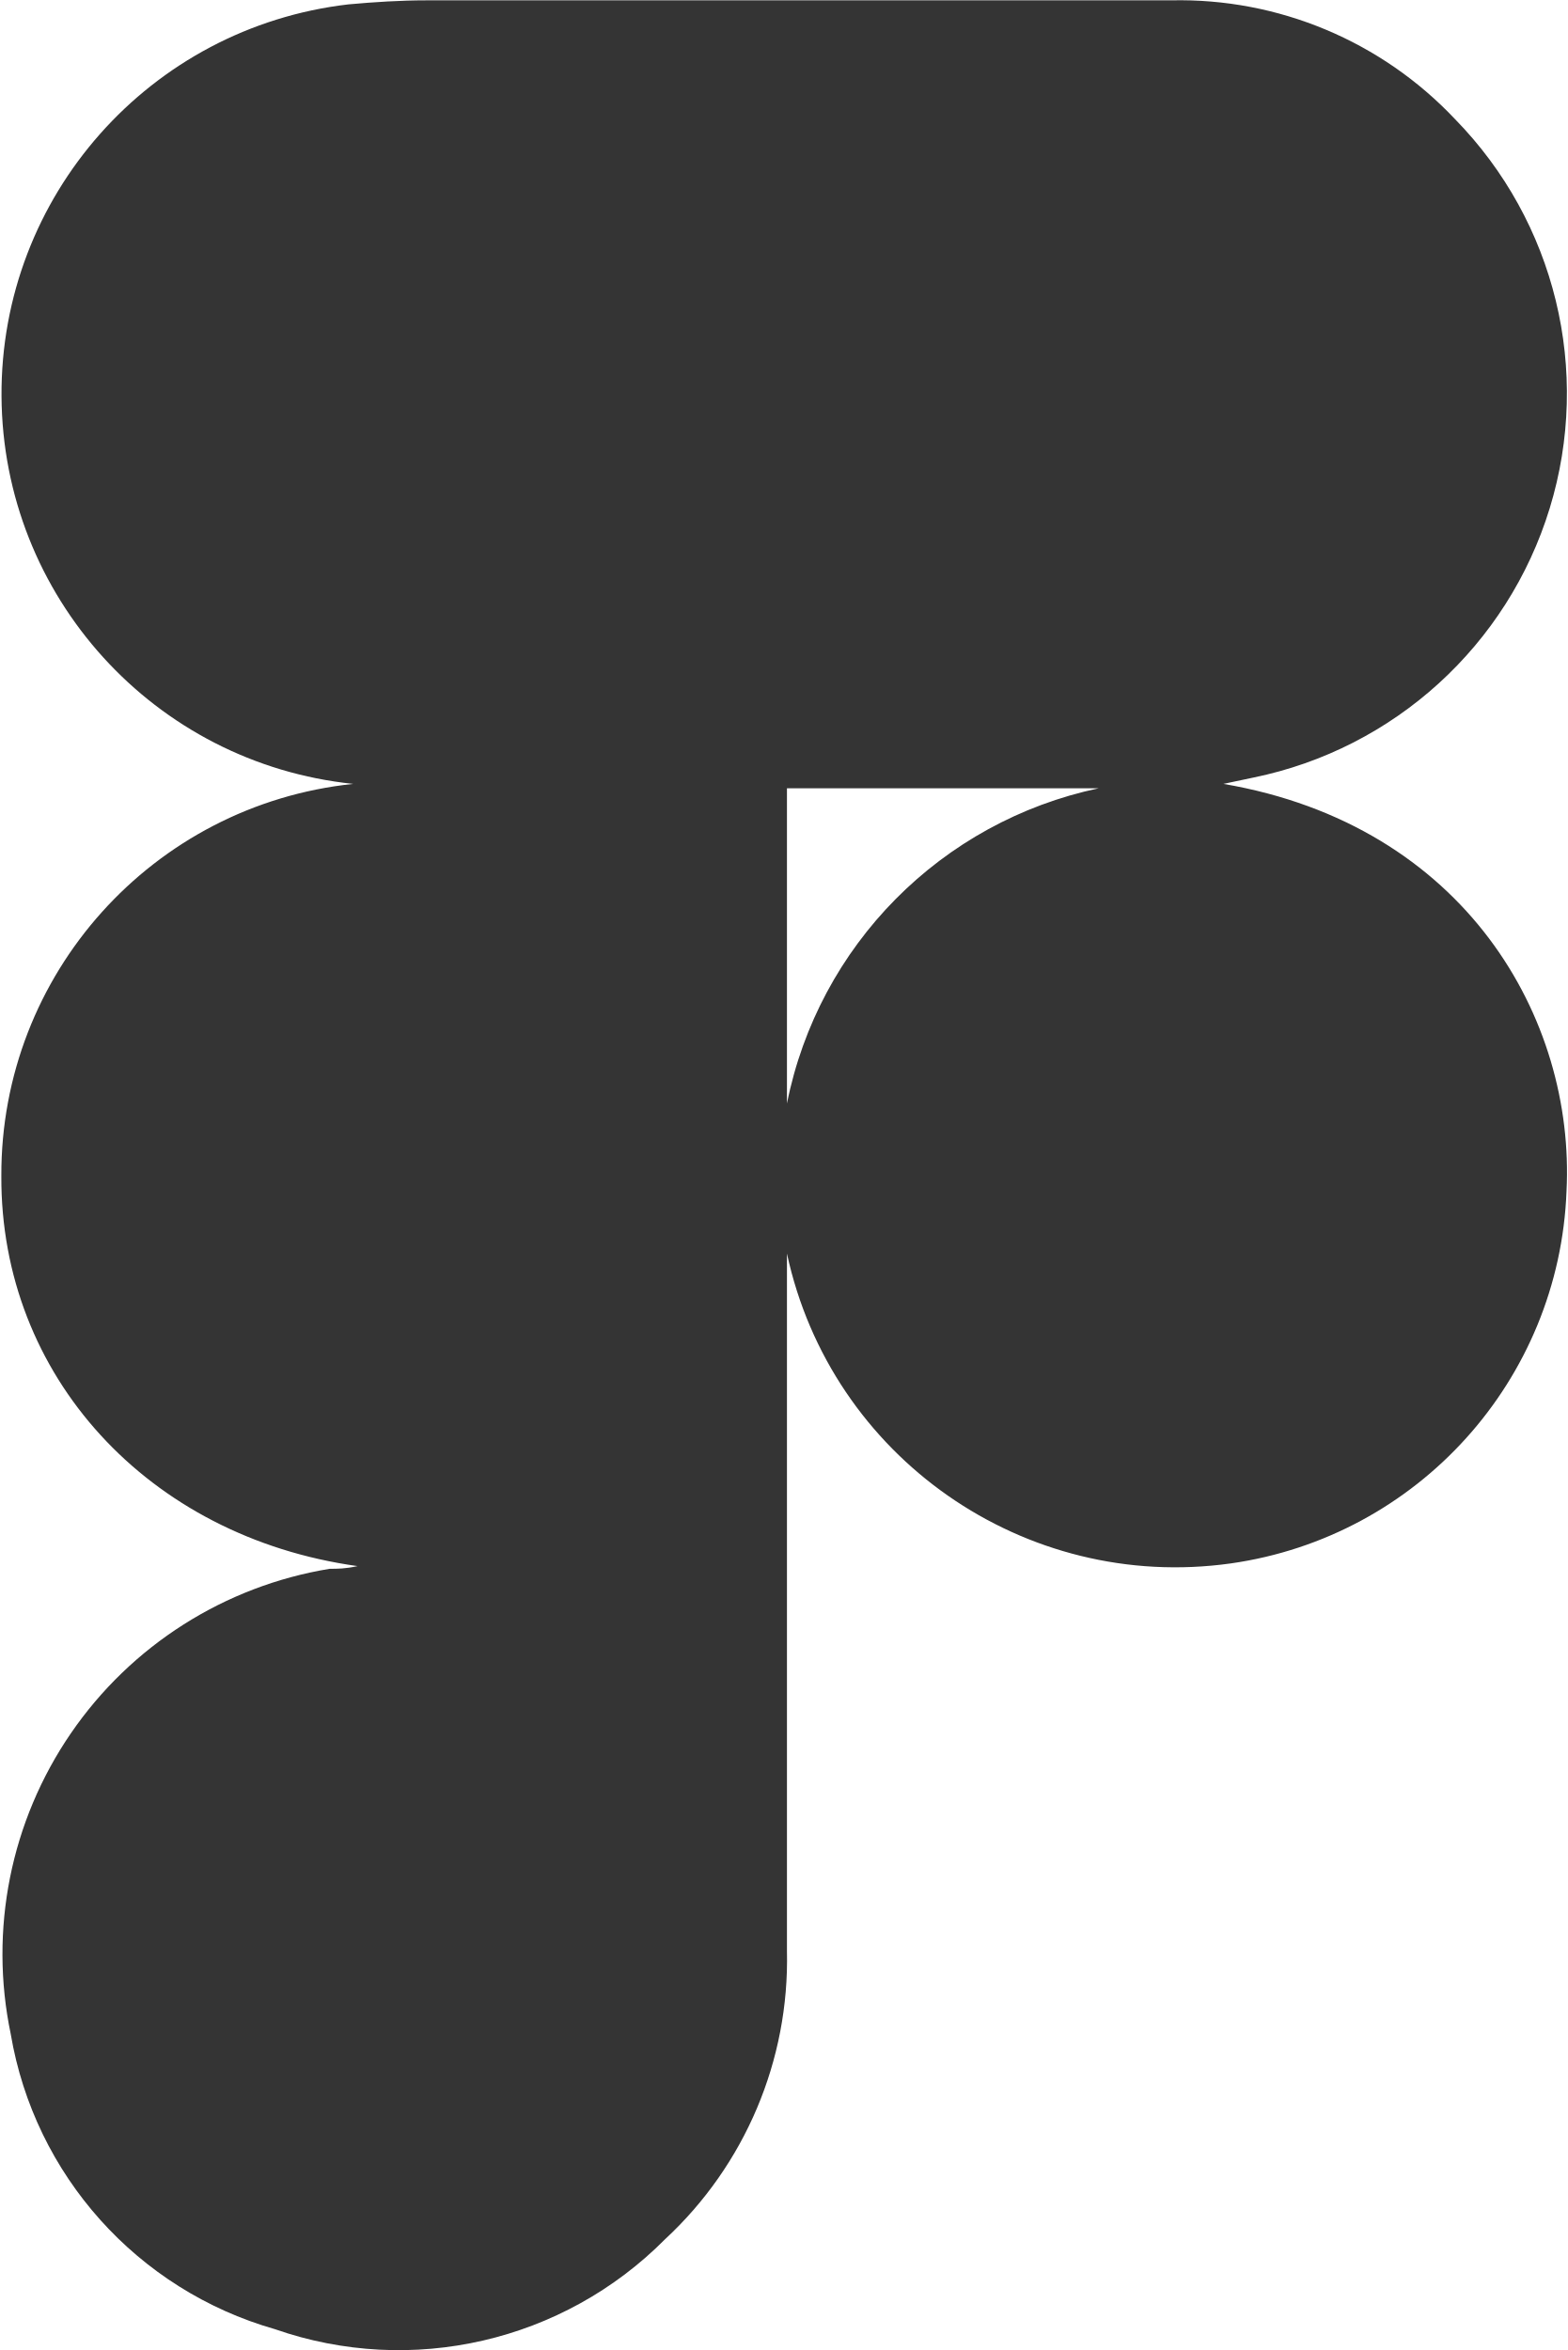
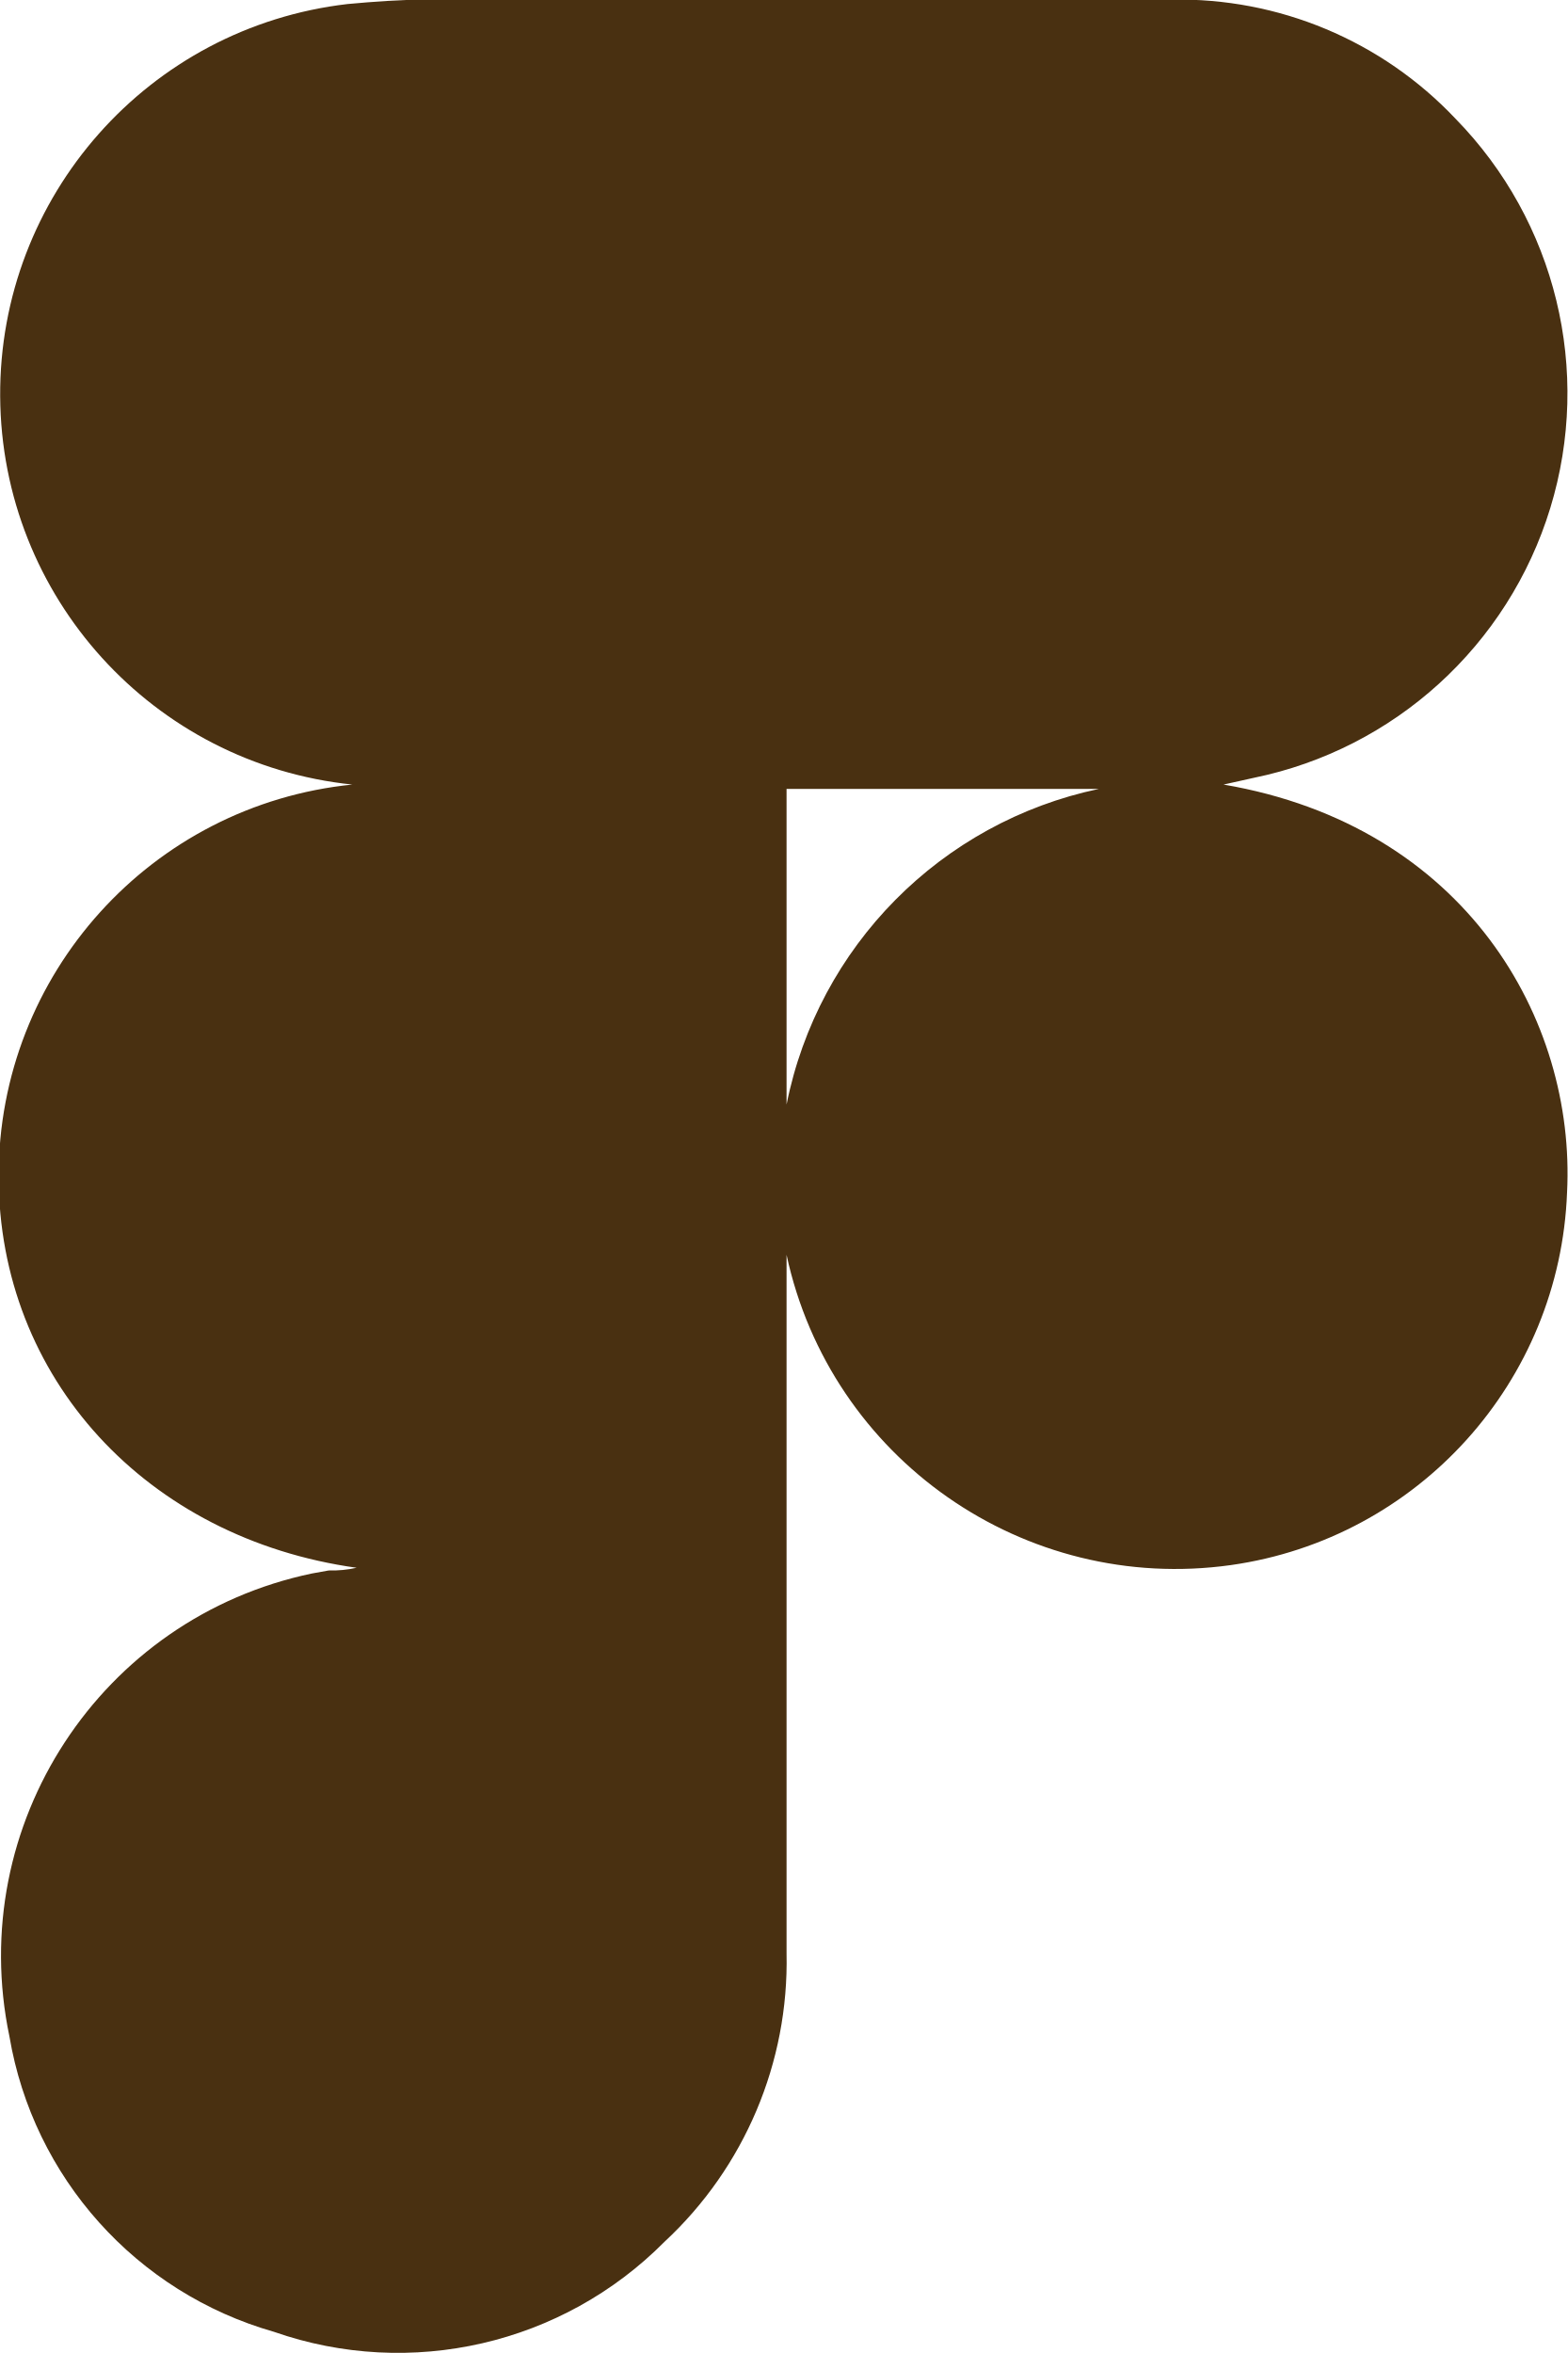
- <svg xmlns="http://www.w3.org/2000/svg" id="Layer_1" data-name="Layer 1" viewBox="0 0 46.7 70">
+ <svg xmlns="http://www.w3.org/2000/svg" id="Layer_1" data-name="Layer 1" viewBox="0 0 46.63 70">
  <defs>
-     <style>.cls-1{fill:#343434;}</style>
+     <style>.cls-1{fill:#493011;}</style>
  </defs>
-   <path class="cls-1" d="M484,498.87c7.21,1.23,10.48,7,10.22,12.13a11.65,11.65,0,0,1-10,11.09A11.84,11.84,0,0,1,471,512.86c0,.12,0,.23,0,.35s0,.24,0,.36c0,6.69,0,13.38,0,20.07a11.35,11.35,0,0,1-3.63,8.58,11.18,11.18,0,0,1-11.62,2.68,11.06,11.06,0,0,1-7.87-8.79,11.63,11.63,0,0,1,9.5-13.86c.23,0,.47,0,.83-.08-6.25-.87-10.64-5.68-10.61-11.62a11.7,11.7,0,0,1,10.48-11.68,11.68,11.68,0,0,1-.14-23.22c.77-.07,1.55-.12,2.32-.12q11.1,0,22.18,0a11.28,11.28,0,0,1,8.46,3.54,11.68,11.68,0,0,1-6,19.61Zm-13,9.52a12,12,0,0,1,9.29-9.39H471Z" transform="translate(-447.56 -475.52)" />
+   <path class="cls-1" d="M36.44,23.35c7.21,1.23,10.48,7,10.22,12.13a11.64,11.64,0,0,1-10,11.09,11.84,11.84,0,0,1-13.22-9.23V58.12a11.37,11.37,0,0,1-3.63,8.58A11.17,11.17,0,0,1,8.19,69.38,11.06,11.06,0,0,1,.32,60.59a11.63,11.63,0,0,1,9-13.77l.5-.09a3.41,3.41,0,0,0,.83-.08C4.4,45.78,0,41,0,35A11.7,11.7,0,0,1,10.52,23.35,11.68,11.68,0,0,1,10.38.13C11.15.06,11.93,0,12.7,0H34.88a11.31,11.31,0,0,1,8.46,3.54,11.68,11.68,0,0,1-6,19.61Zm-13,9.52a12,12,0,0,1,9.29-9.39H23.44Z" transform="translate(-0.04 -0.01)" />
</svg>
